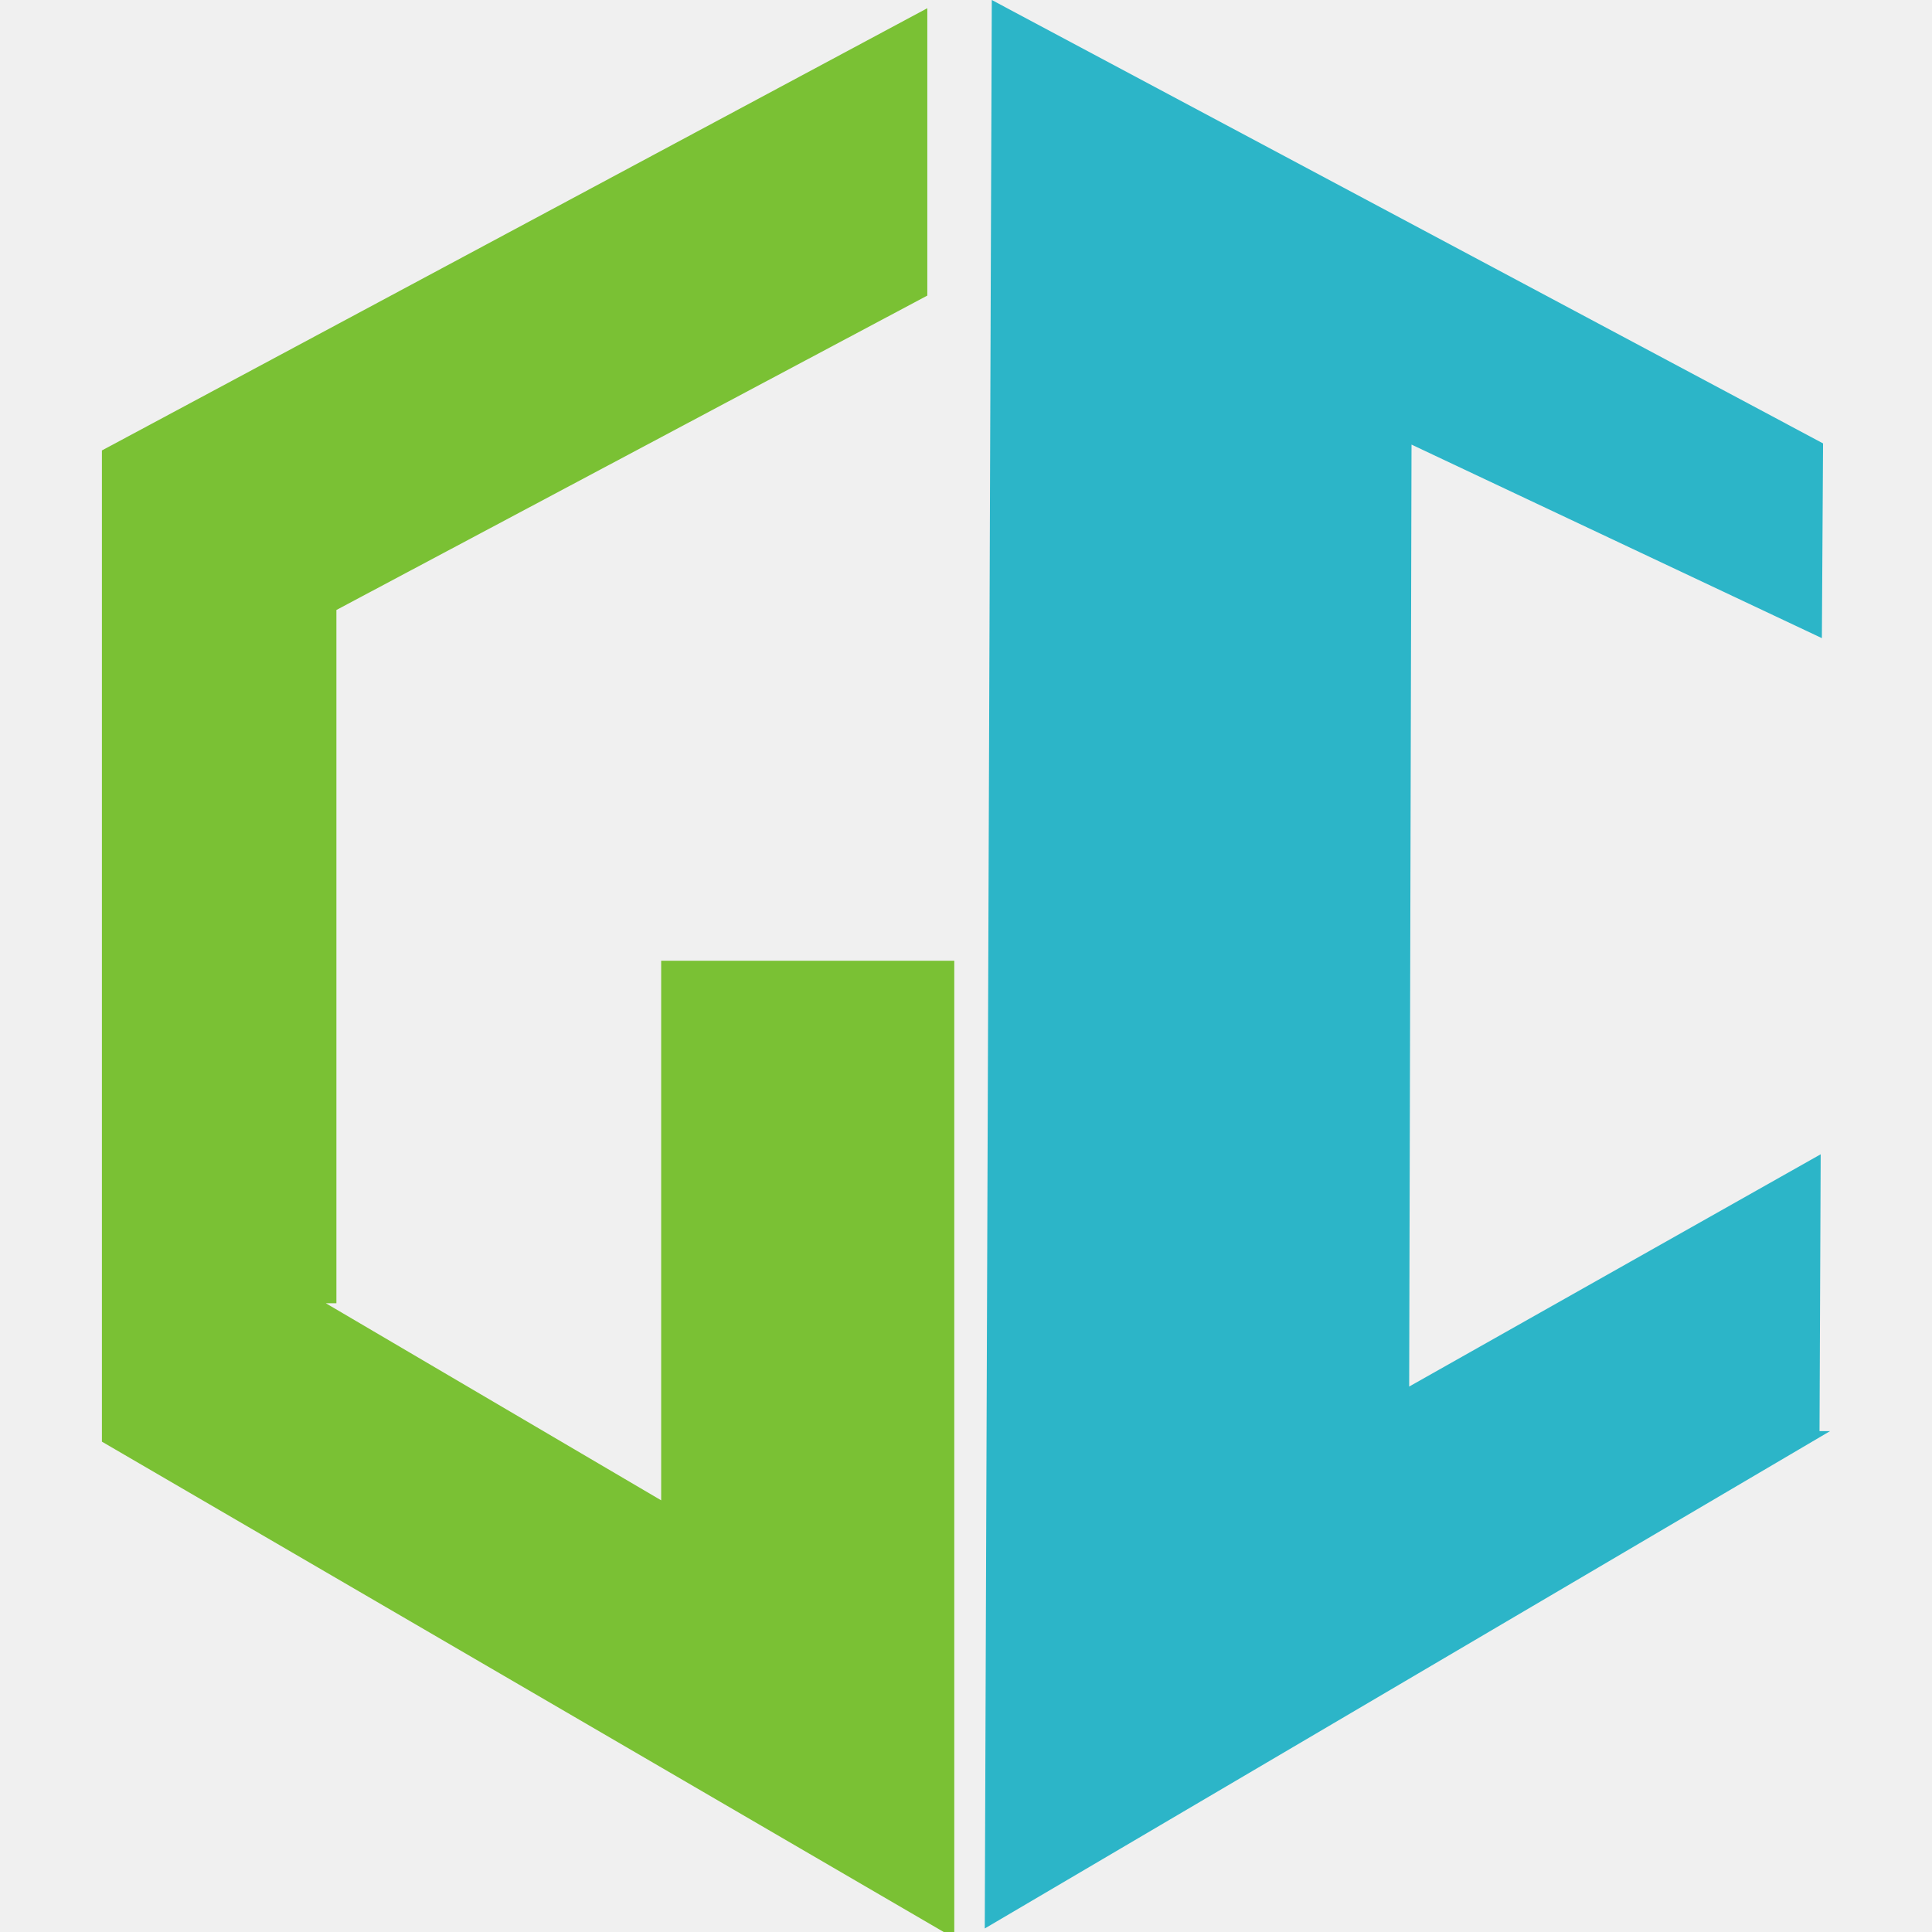
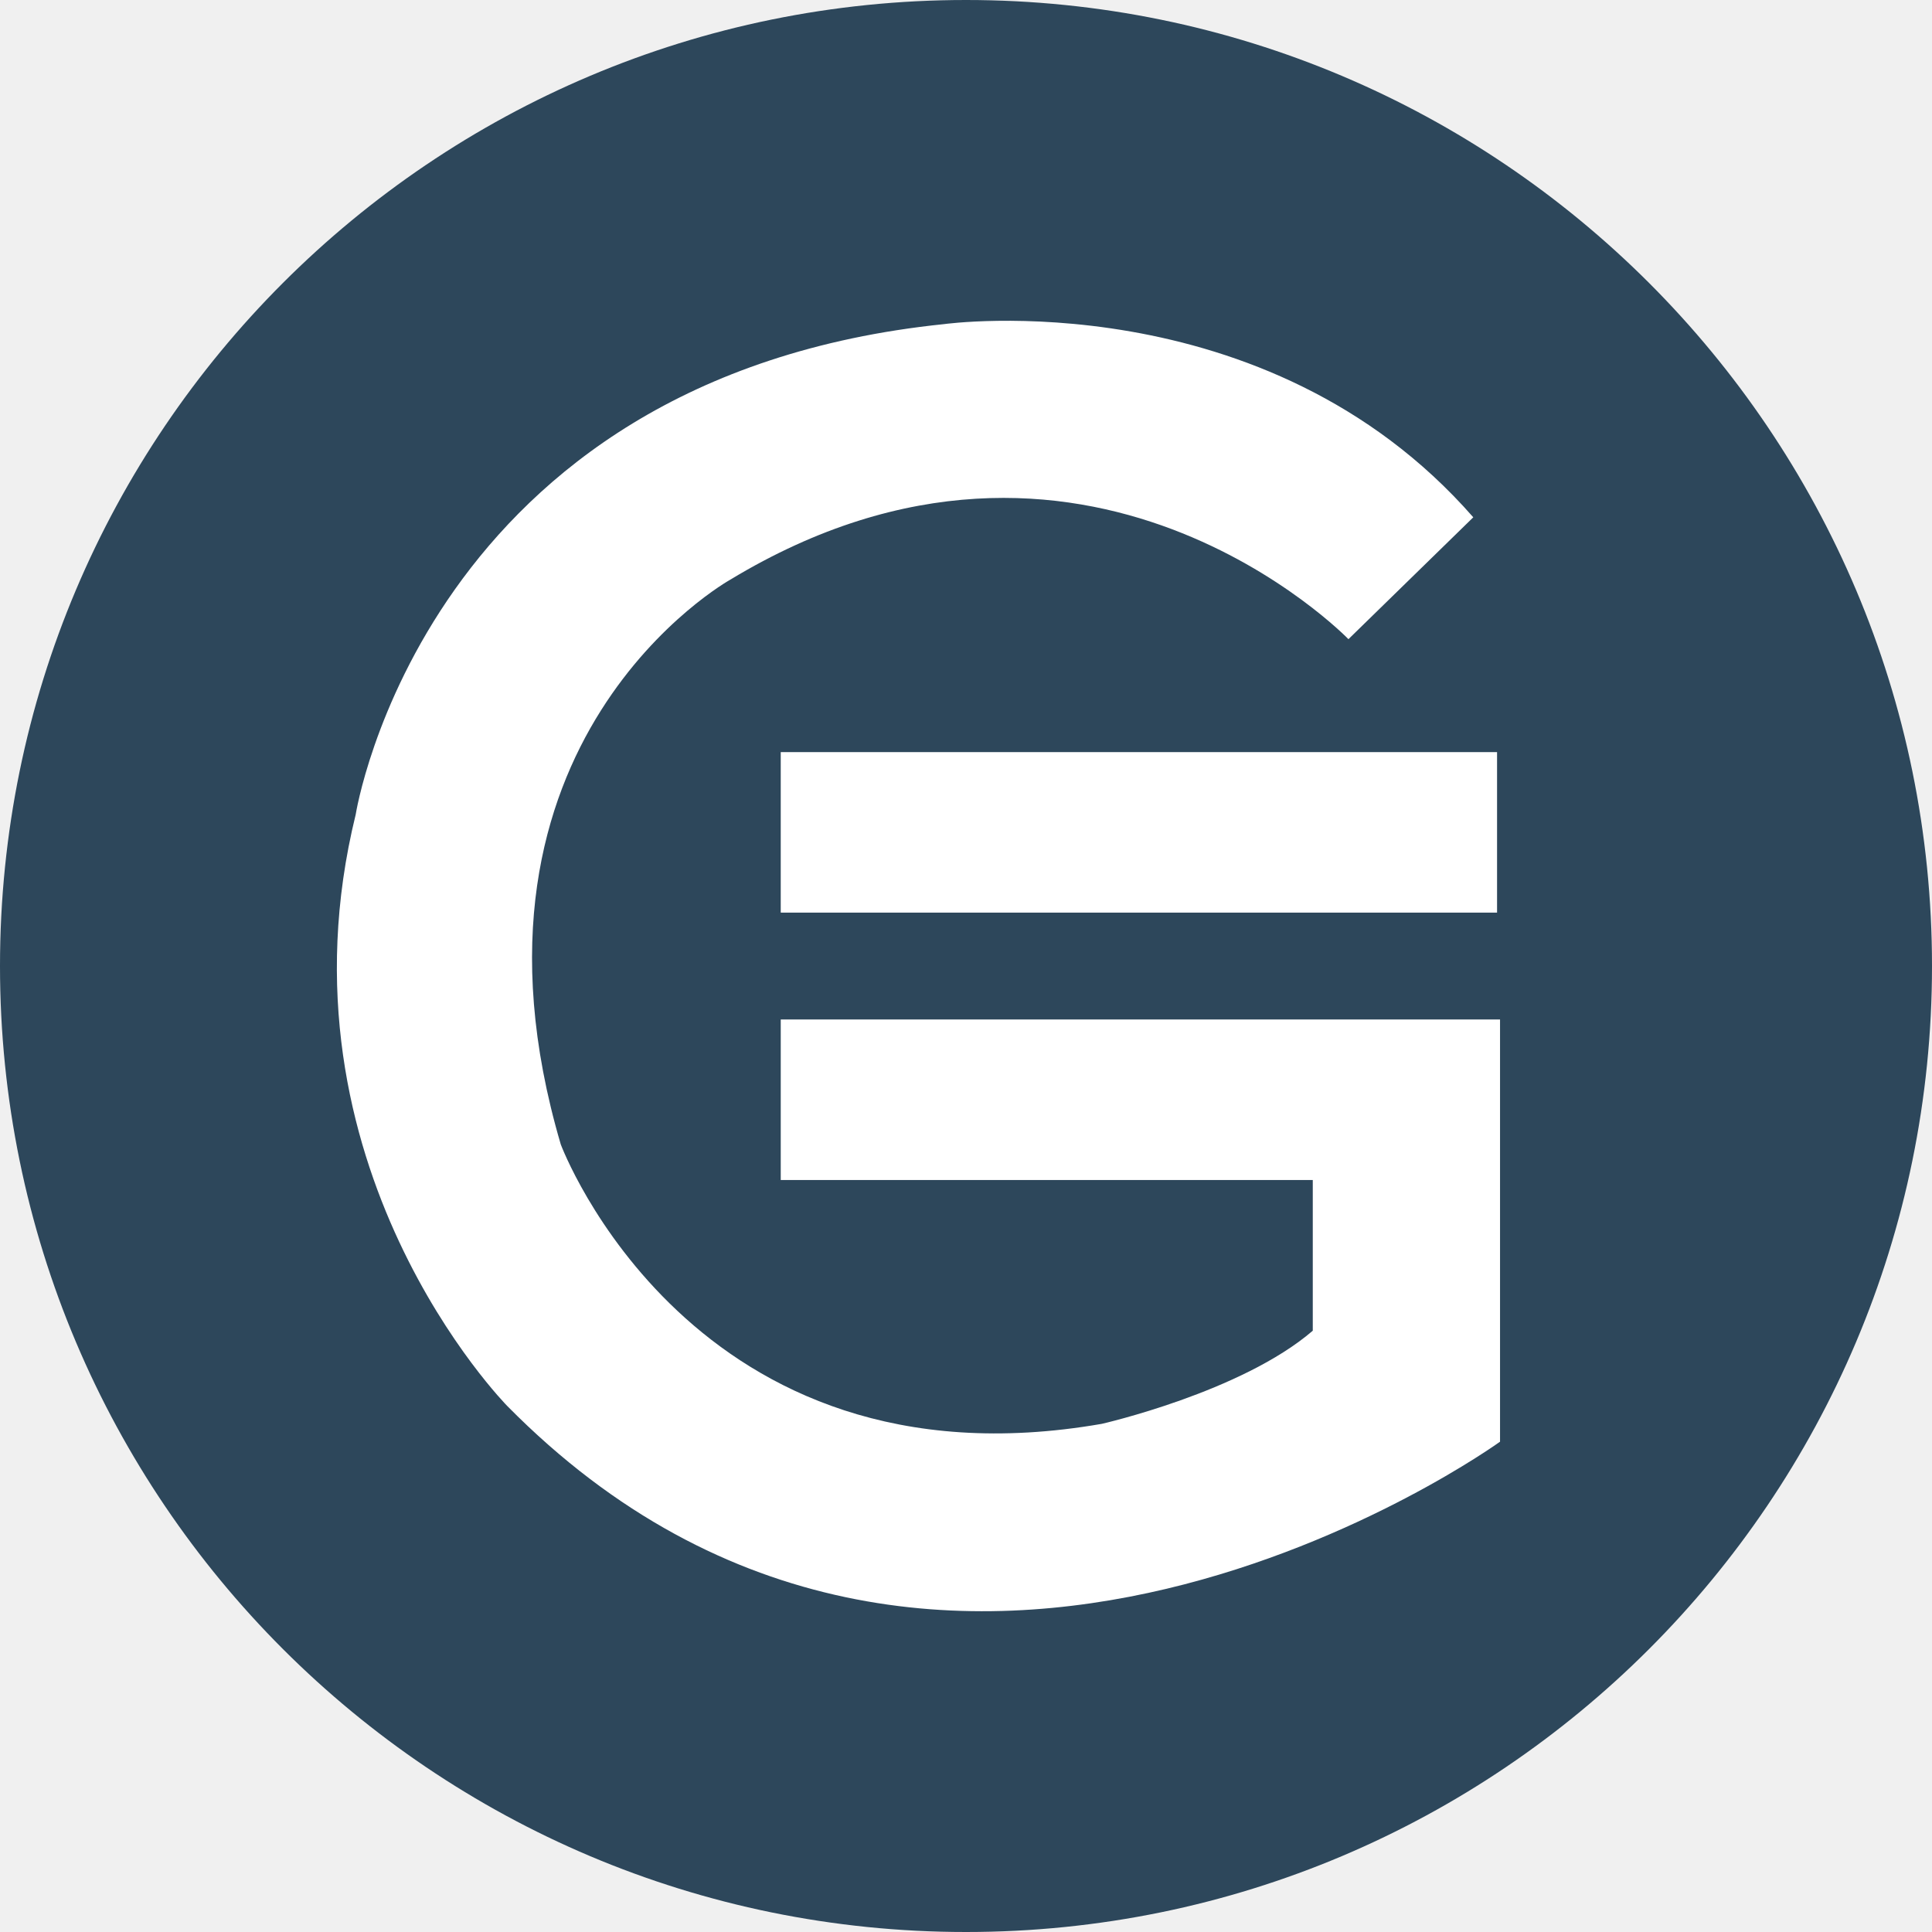
- <svg xmlns="http://www.w3.org/2000/svg" viewBox="0 0 1789 2000" width="2000" height="2000">
-   <g transform="translate(-105)">
-     <path d="M347.74,1349.12V631.45L959.45,306V8.5L105,466.3V1492.41L976.44,2000h10.92V994.54H683.94v558.59l-347.12-204" fill="#7ac134" />
-     <path d="M1894,1481.48l-875.08,514.88L1026.2,0l860.52,459L1885.5,660.6l-424.8-200.36-2.43,975.11,426-240.44-1.21,286.58" fill="#2cb5c8" />
+ <svg xmlns="http://www.w3.org/2000/svg" viewBox="0 0 650 650">
+   <circle cx="325" cy="325" r="325" fill="#2d475b" />
+   <g fill="#fff">
+     <path d="m262.67 253.04h241v54h-241z" />
+     <path d="M503.67,343h-241v54h179V447.7c-24,20.67-71,31.34-71,31.34-138,24-182-94-182-94-40-136,57-190,57-190,119-72,208,20,208,20l42-41c-70-80-178-65-178-65-175,18-198,165-198,165-29,118,51,199,51,199,146,148,334,12,334,12V343Z" />
  </g>
</svg>
